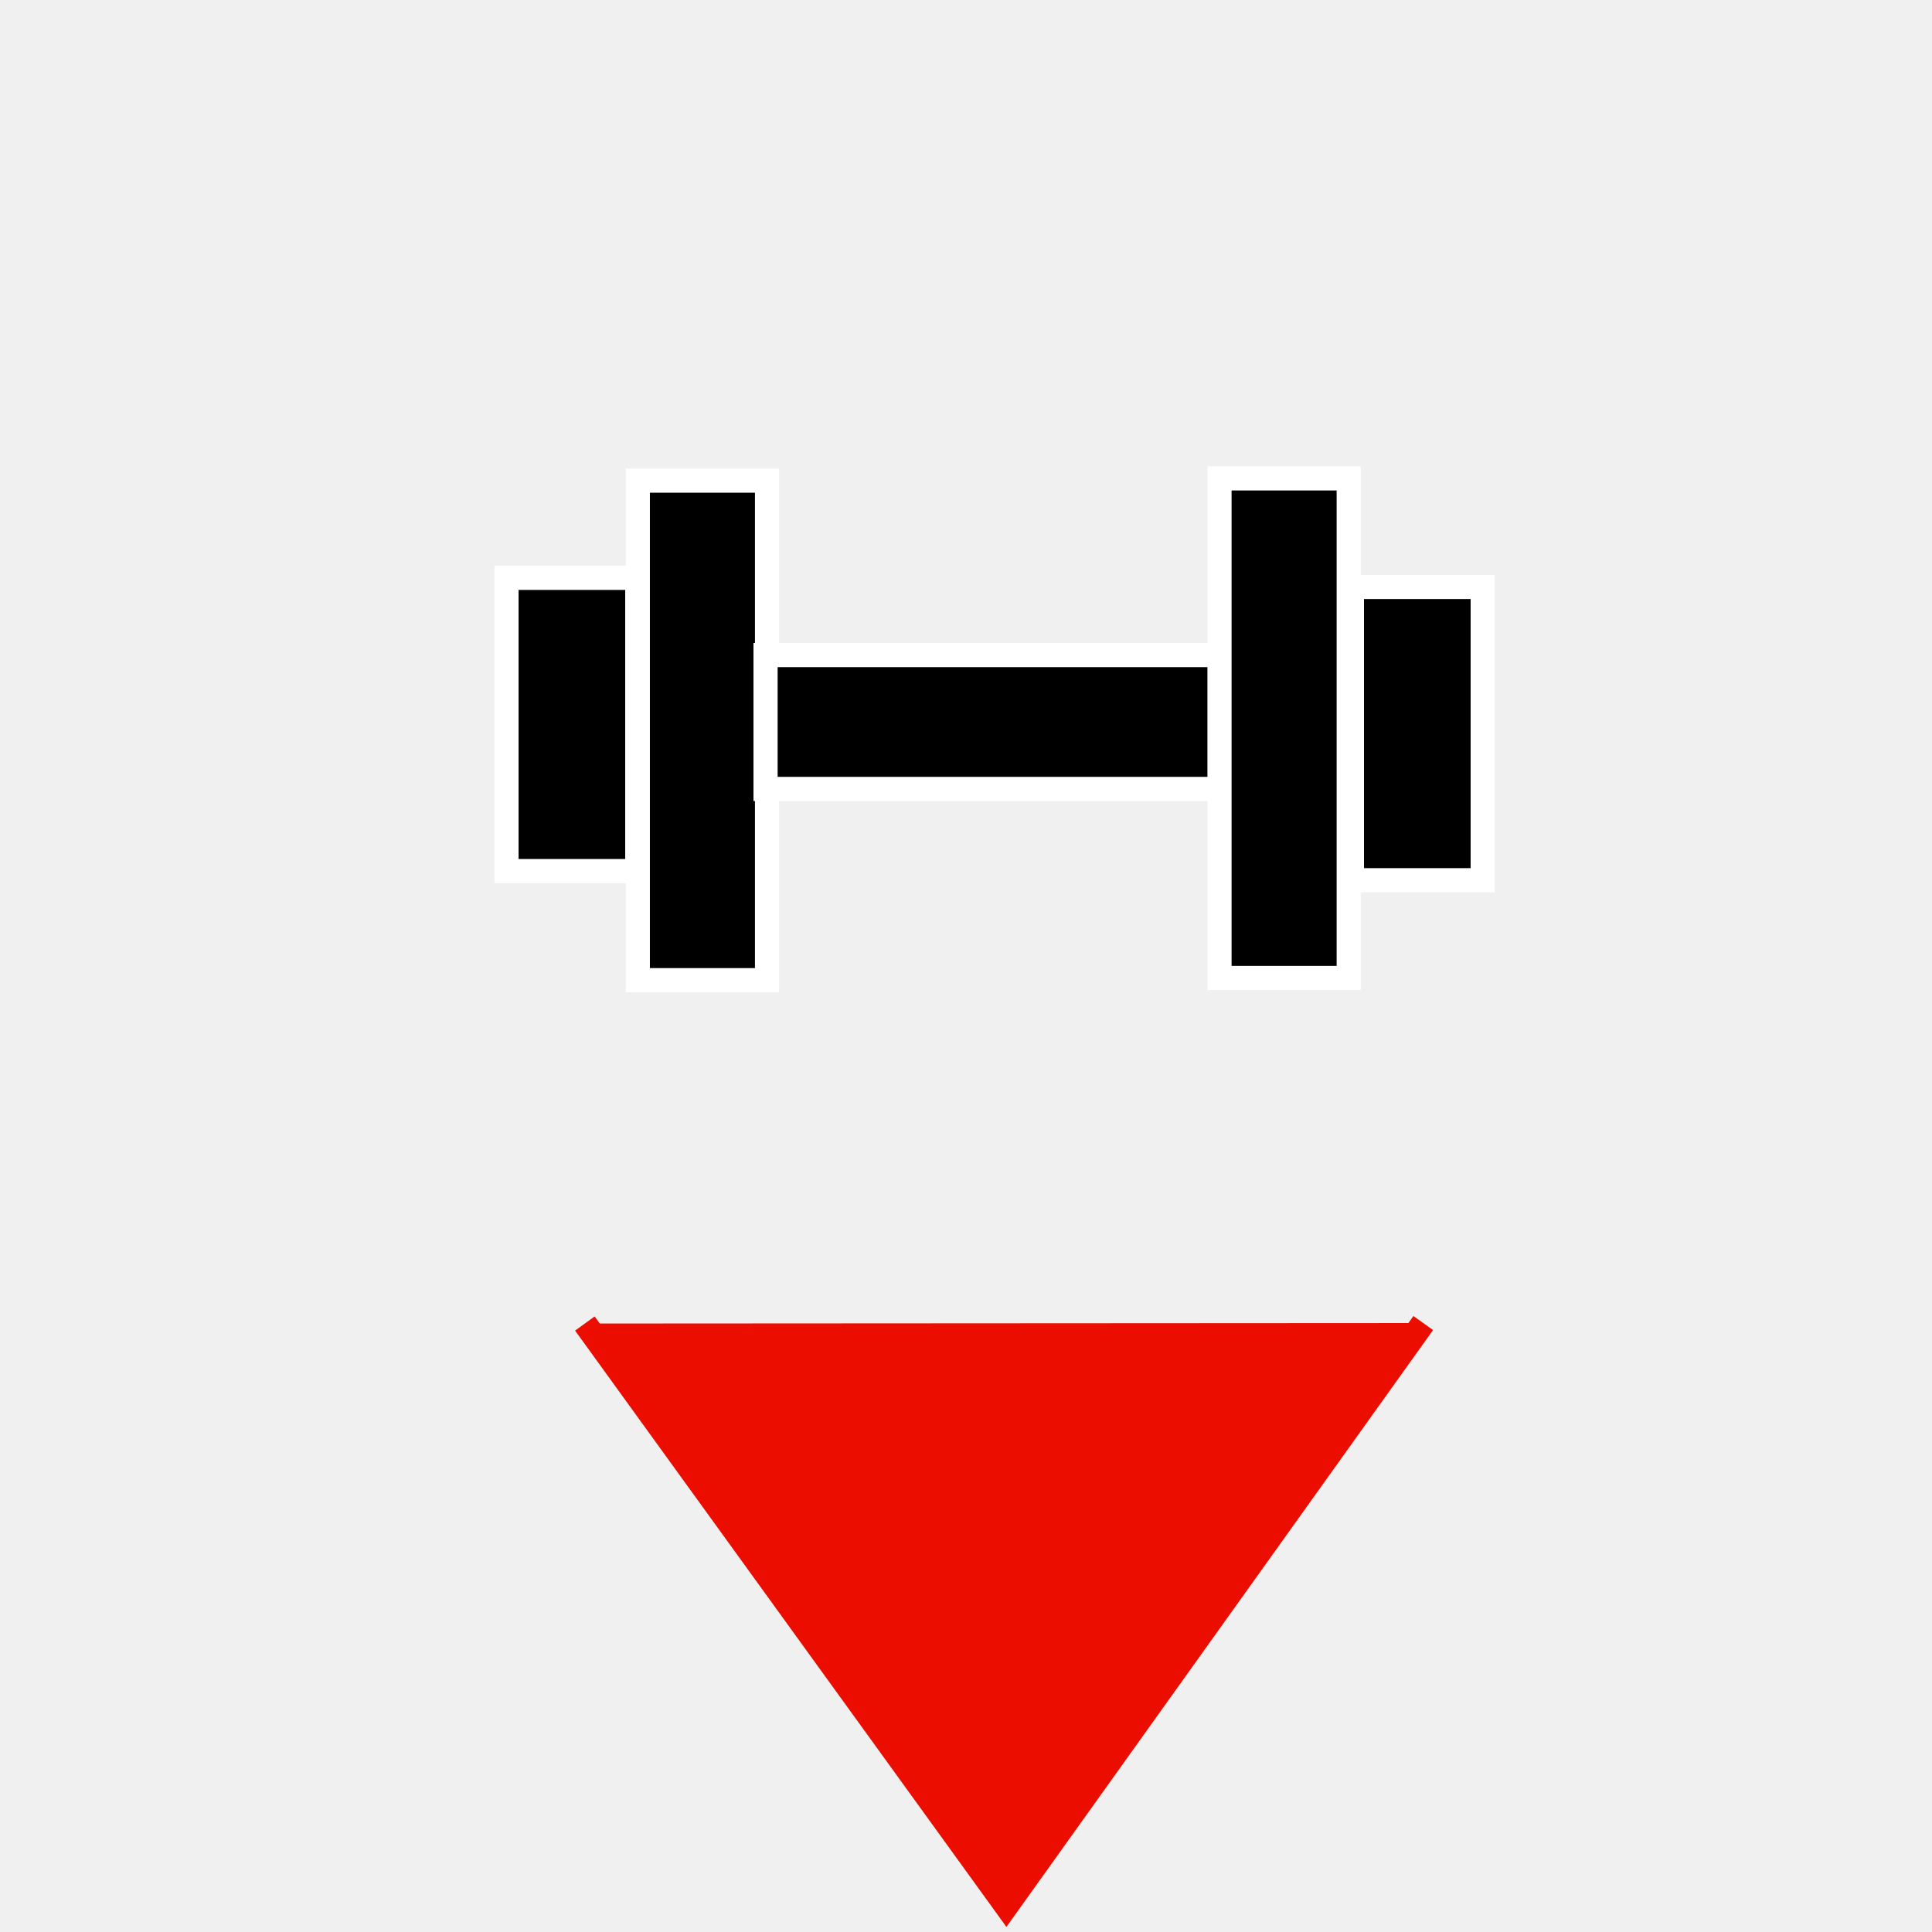
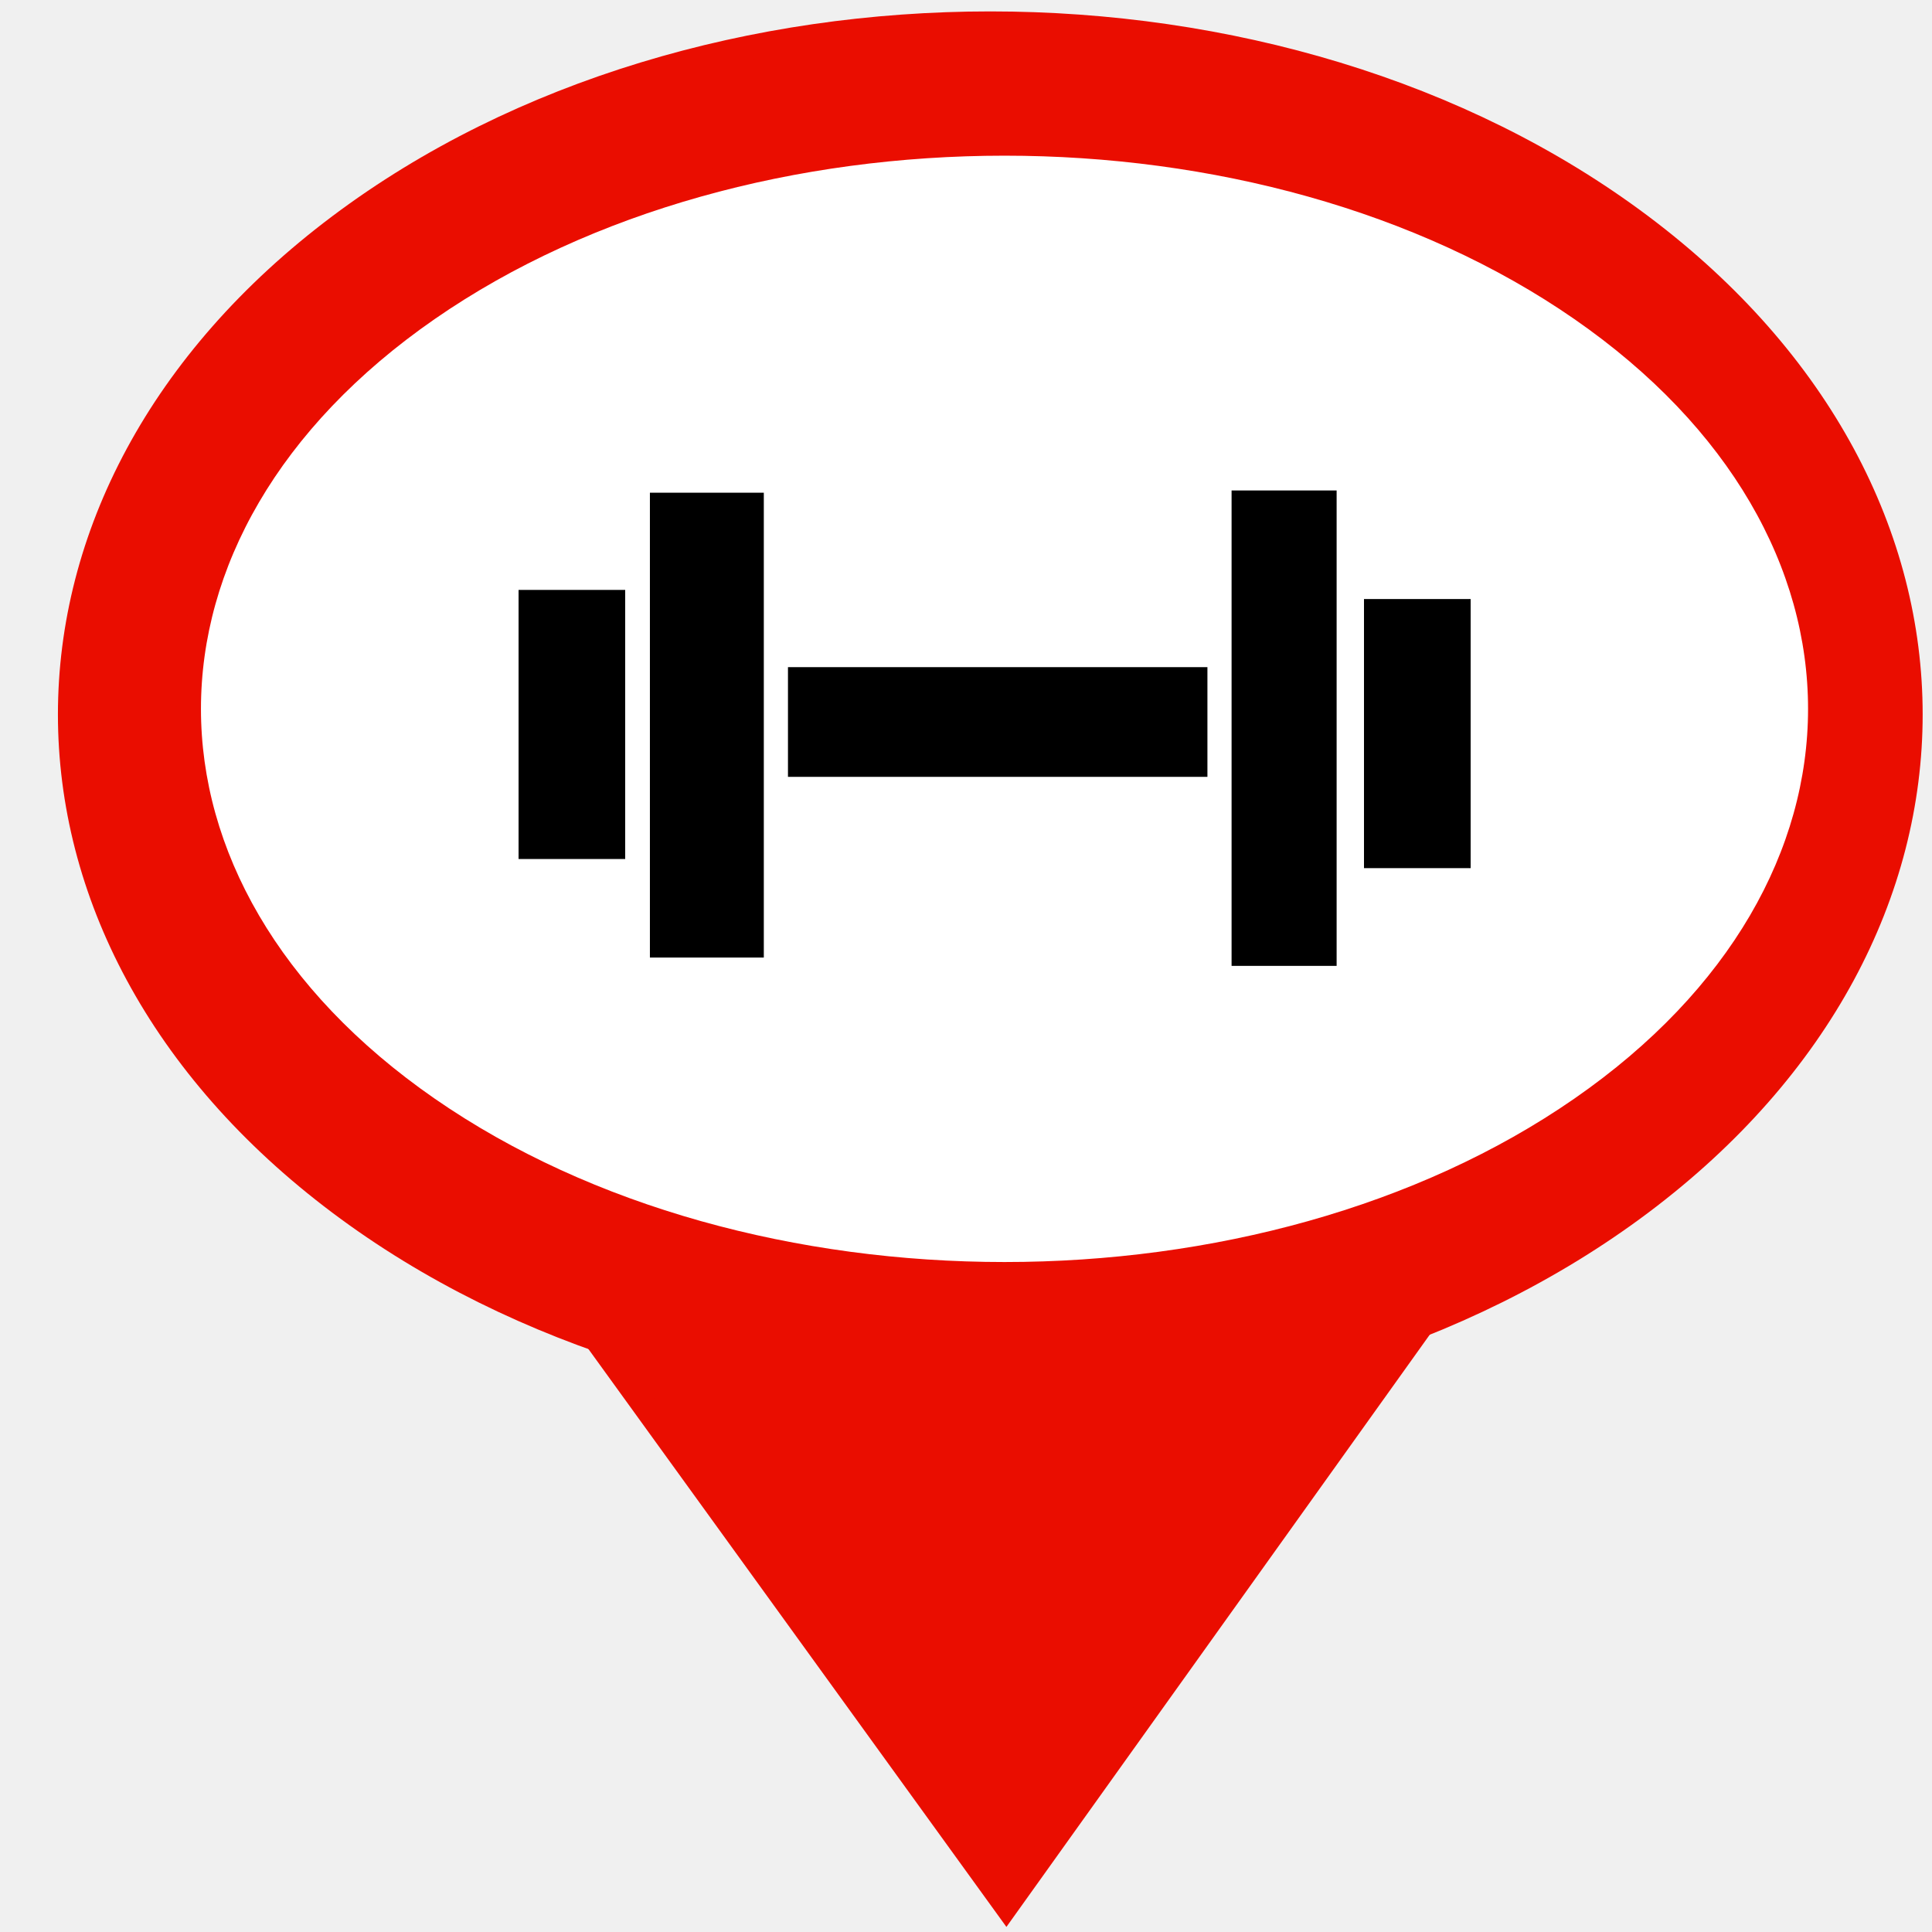
<svg xmlns="http://www.w3.org/2000/svg" width="80" height="80">
-   <g id="Background">
-     <path style="fill:#ea0d00;fill-opacity:1;stroke:#ea0d00;stroke-width:1px;stroke-opacity:1;stroke-linecap:butt;stroke-linejoin:miter;" d="M -3.658,-31.408 C -0.01,-28.581 -0.01,-23.996 -3.658,-21.169 C -7.307,-18.341 -13.222,-18.341 -16.871,-21.169 C -20.52,-23.996 -20.52,-28.581 -16.871,-31.408 C -13.222,-34.236 -7.307,-34.236 -3.658,-31.408  z" />
-     <path style="fill:#ffffff;fill-opacity:1;stroke:#ea0d00;stroke-width:1px;stroke-opacity:1;stroke-linecap:butt;stroke-linejoin:miter;" d="M -4.446,-30.731 C -1.271,-28.309 -1.271,-24.383 -4.446,-21.961 C -7.62,-19.539 -12.766,-19.539 -15.94,-21.961 C -19.114,-24.383 -19.114,-28.309 -15.94,-30.731 C -12.766,-33.152 -7.62,-33.152 -4.446,-30.731  z" />
+   <g id="">
+     <path style="fill:#ea0d00;fill-opacity:1;stroke:#ea0d00;stroke-width:1px;stroke-opacity:1;stroke-linecap:butt;stroke-linejoin:miter;" d="M 67.952,9.353 C 82.834,20.526 82.834,38.641 67.952,49.814 C 53.07,60.988 28.942,60.988 14.06,49.814 C -0.822,38.641 -0.822,20.526 14.06,9.353 C 28.942,-1.821 53.07,-1.821 67.952,9.353  z" />
+     <path style="fill:#ffffff;fill-opacity:1;stroke:#ea0d00;stroke-width:1px;stroke-opacity:1;stroke-linecap:butt;stroke-linejoin:miter;" d="M 65.476,12.802 C 78.665,21.942 78.665,36.762 65.476,45.902 C 52.287,55.043 30.903,55.043 17.713,45.902 C 4.524,36.762 4.524,21.942 17.713,12.802 C 30.903,3.661 52.287,3.661 65.476,12.802  z" />
+     <path style="fill:#000000;fill-opacity:1;stroke:#ffffff;stroke-width:1px;stroke-opacity:1;stroke-linecap:butt;stroke-linejoin:miter;" d="M 31.7,27.125 L 50.538,27.125 L 50.538,32.668 L 31.7,32.668 L 31.7,27.125  z" />
    <path style="fill:#ea0d00;fill-opacity:1;stroke:#ea0d00;stroke-width:1px;stroke-opacity:1;stroke-linecap:butt;stroke-linejoin:miter;" d="M 24.218,54.804 L 41.671,78.933 L 58.933,54.784 L 58.933,54.784 " />
-     <path style="fill:#000000;fill-opacity:1;stroke:#ffffff;stroke-width:1px;stroke-opacity:1;stroke-linecap:butt;stroke-linejoin:miter;" d="M 20.973,23.927 L 26.388,23.927 L 26.388,36.07 L 20.973,36.07 L 20.973,23.927  z" />
-     <path style="fill:#000000;fill-opacity:1;stroke:#ffffff;stroke-width:1px;stroke-opacity:1;stroke-linecap:butt;stroke-linejoin:miter;" d="M 26.411,19.902 L 31.761,19.902 L 31.761,40.587 L 26.411,40.587 L 26.411,19.902  z" />
-     <path style="fill:#000000;fill-opacity:1;stroke:#ffffff;stroke-width:1px;stroke-opacity:1;stroke-linecap:butt;stroke-linejoin:miter;" d="M 31.7,27.125 L 50.538,27.125 L 50.538,32.668 L 31.7,32.668 L 31.7,27.125  z" />
    <path style="fill:#000000;fill-opacity:1;stroke:#ffffff;stroke-width:1px;stroke-opacity:1;stroke-linecap:butt;stroke-linejoin:miter;" d="M 50.497,19.809 L 55.847,19.809 L 55.847,40.495 L 50.497,40.495 L 50.497,19.809  z" />
    <path style="fill:#000000;fill-opacity:1;stroke:#ffffff;stroke-width:1px;stroke-opacity:1;stroke-linecap:butt;stroke-linejoin:miter;" d="M 55.98,24.305 L 61.396,24.305 L 61.396,36.448 L 55.98,36.448 L 55.98,24.305  z" />
+     <path style="fill:#000000;fill-opacity:1;stroke:#ffffff;stroke-width:1px;stroke-opacity:1;stroke-linecap:butt;stroke-linejoin:miter;" d="M 20.973,23.927 L 26.388,23.927 L 26.388,36.07 L 20.973,36.07 L 20.973,23.927  z" />
+     <path style="fill:#000000;fill-opacity:1;stroke:#ffffff;stroke-width:1px;stroke-opacity:1;stroke-linecap:butt;stroke-linejoin:miter;" d="M 26.411,19.902 L 32.128,19.902 L 32.128,40.15 L 26.411,40.15 L 26.411,19.902  z" />
  </g>
</svg>
